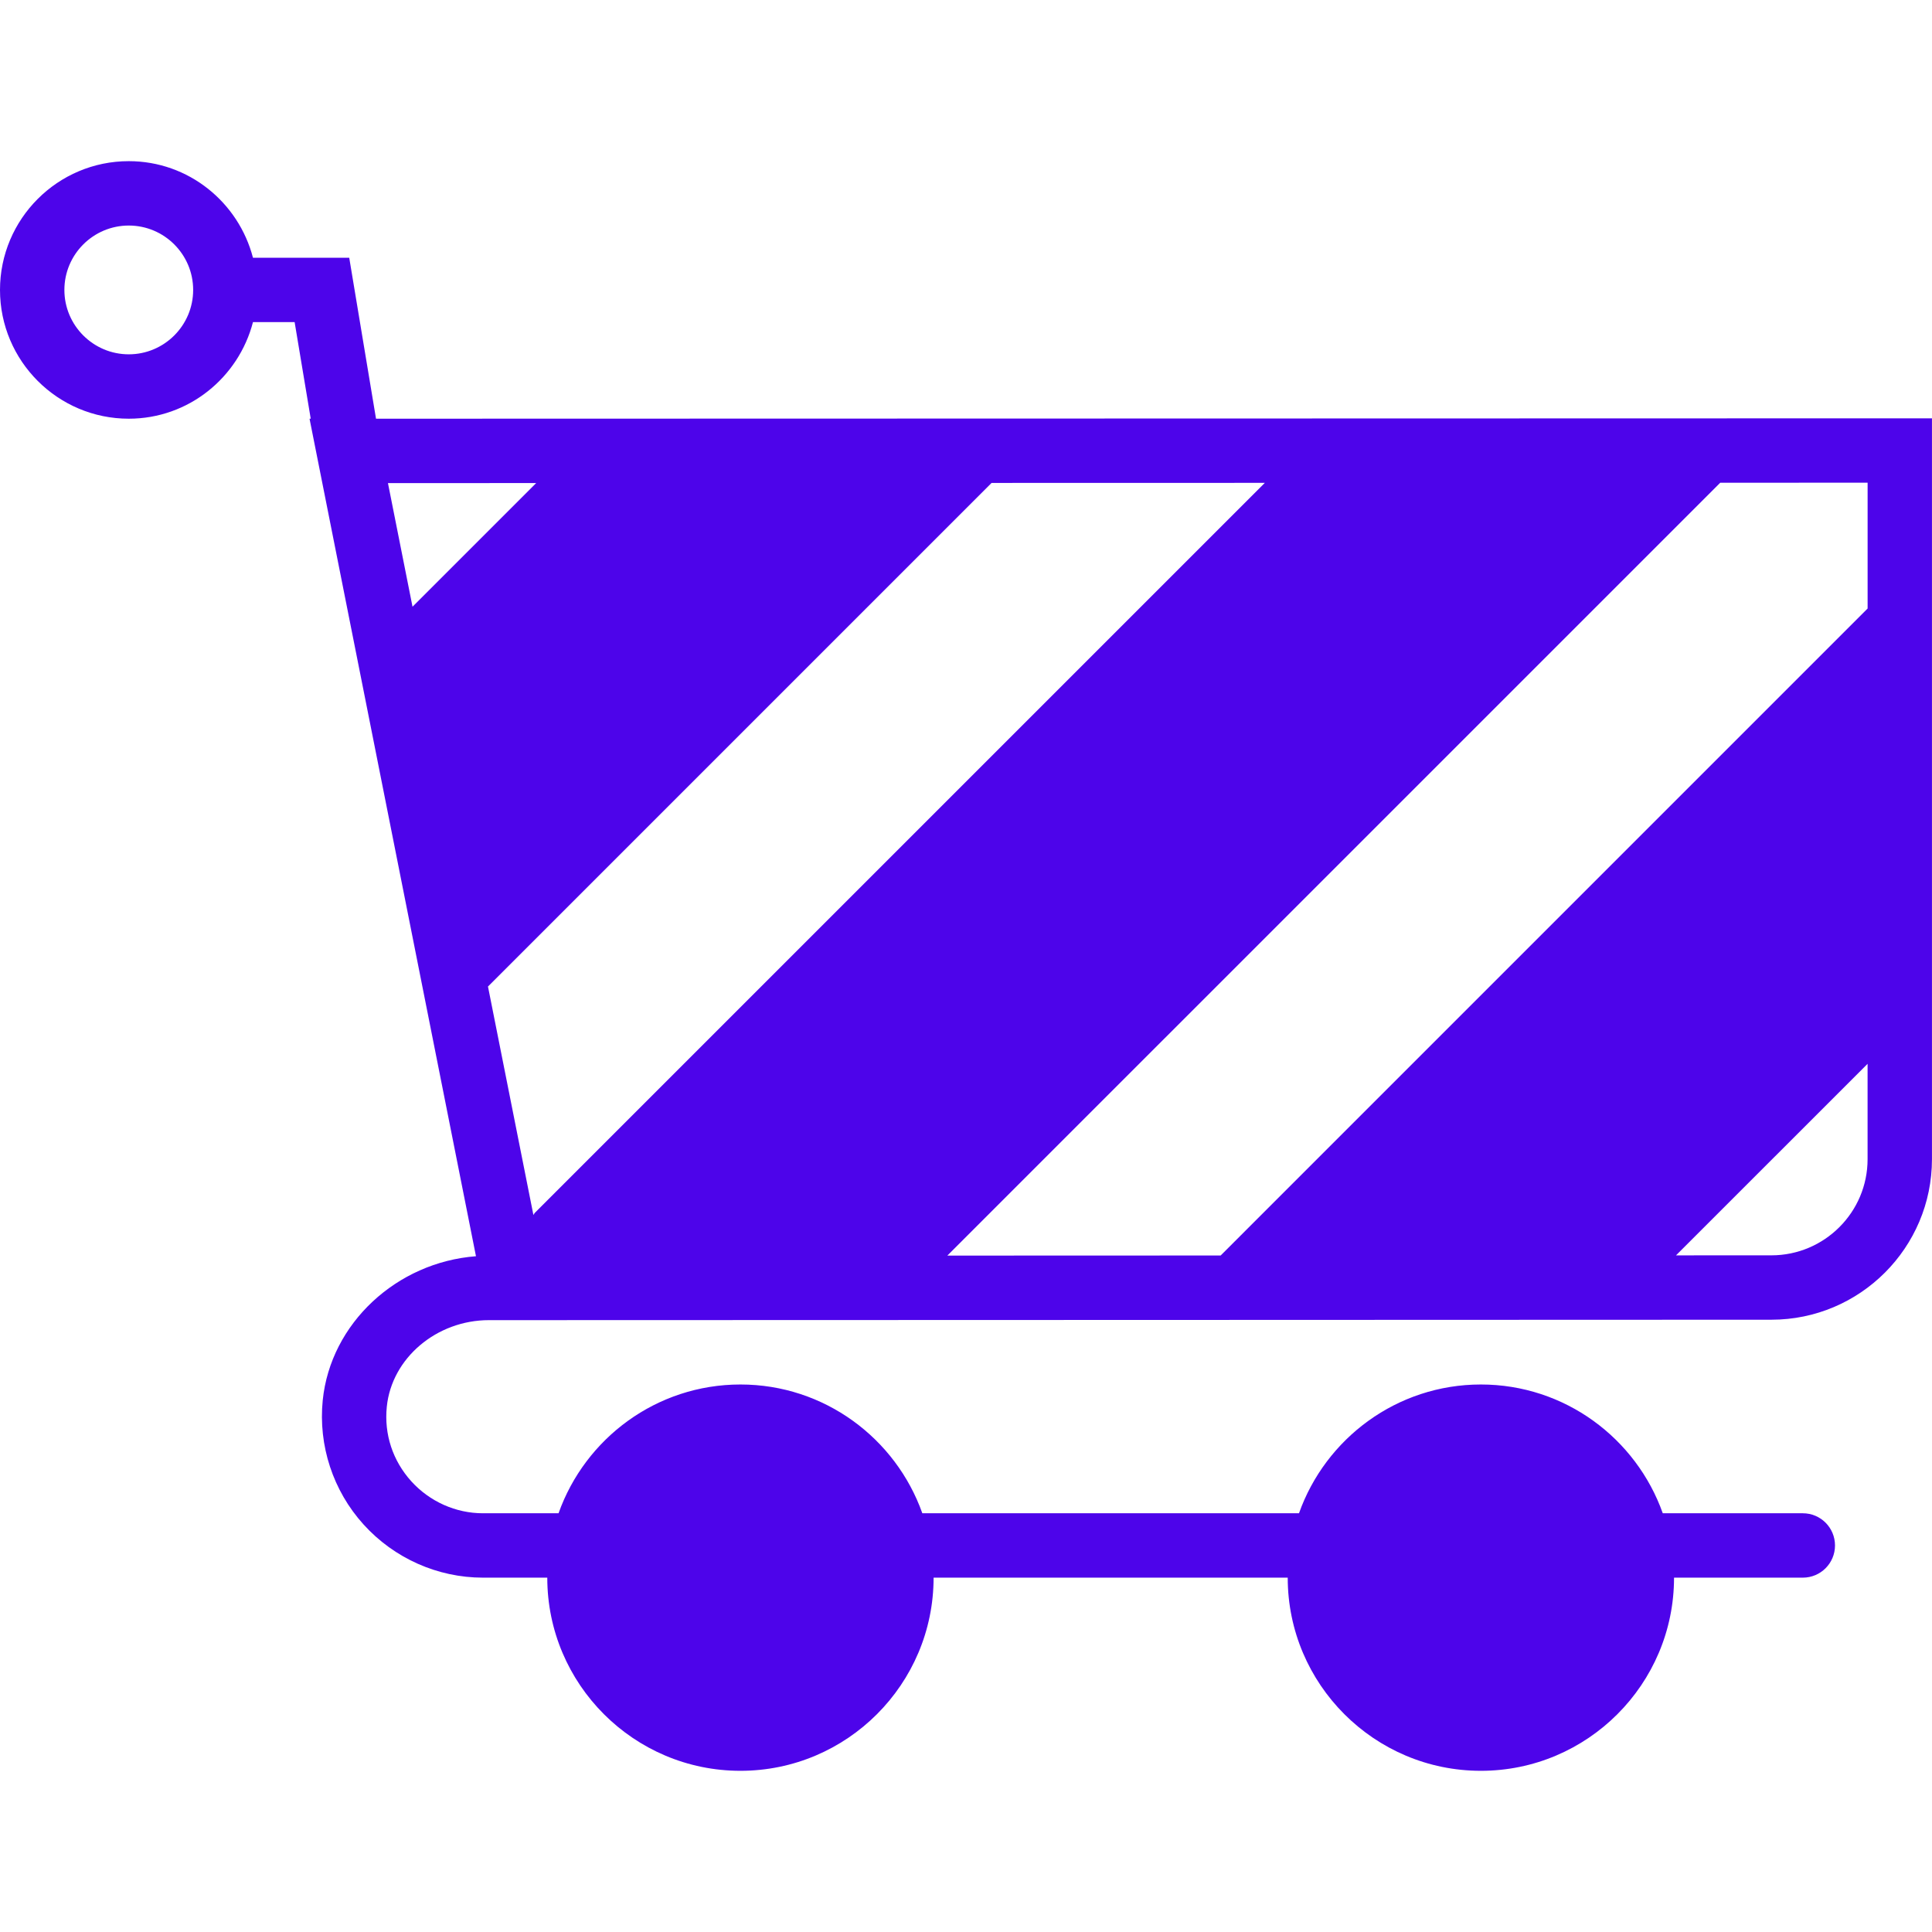
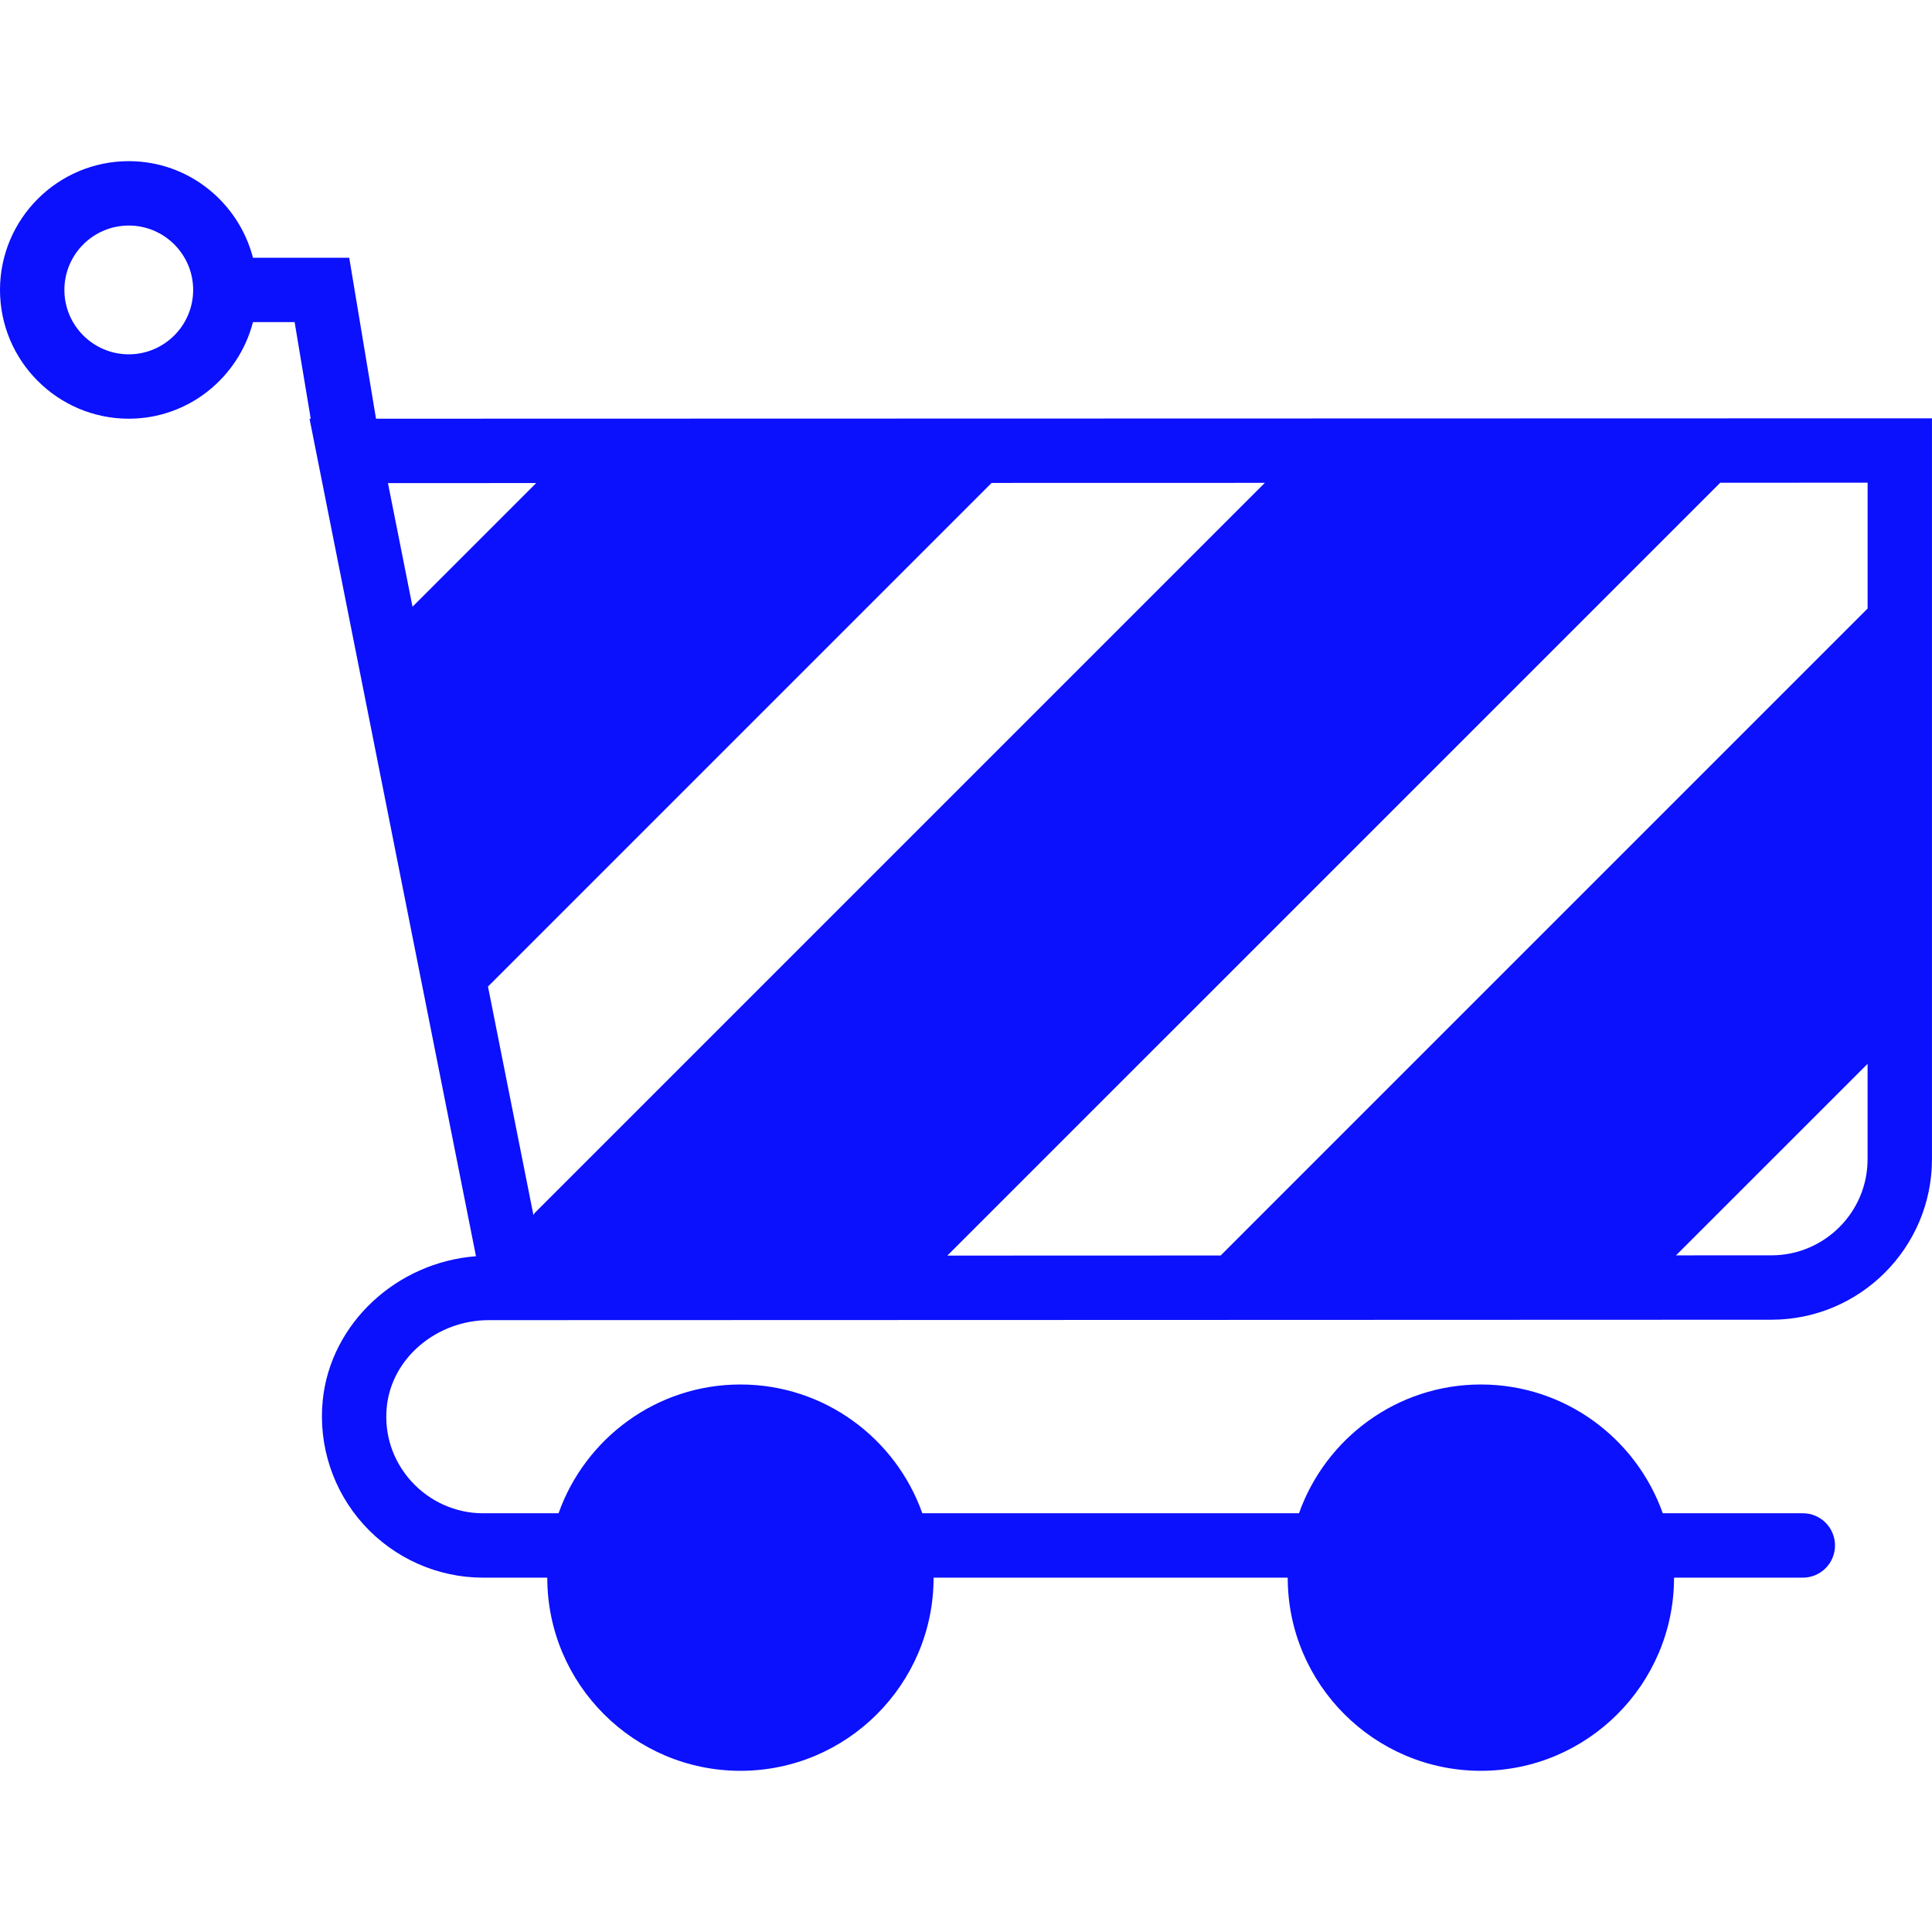
<svg xmlns="http://www.w3.org/2000/svg" version="1.1" id="Capa_1" x="0px" y="0px" viewBox="0 0 60.013 60.013" style="enable-background:new 0 0 60.013 60.013;" xml:space="preserve">
-   <path fill="#4d04ea" d="M11.68,13.006l-0.832-5h-2.99c-0.447-1.72-1.999-3-3.858-3c-2.206,0-4,1.794-4,4s1.794,4,4,4c1.859,0,3.411-1.28,3.858-3  h1.294l0.5,3H9.615l5.17,26.016c-2.465,0.188-4.518,2.086-4.76,4.474c-0.142,1.405,0.32,2.812,1.268,3.858  c0.949,1.05,2.301,1.652,3.707,1.652h2c0,3.309,2.691,6,6,6s6-2.691,6-6h11c0,3.309,2.691,6,6,6s6-2.691,6-6h4c0.553,0,1-0.447,1-1  s-0.447-1-1-1h-4.35c-0.826-2.327-3.043-4-5.65-4s-4.824,1.673-5.65,4h-11.7c-0.826-2.327-3.043-4-5.65-4s-4.824,1.673-5.65,4H15  c-0.842,0-1.652-0.362-2.224-0.993c-0.577-0.639-0.848-1.461-0.761-2.316c0.152-1.509,1.546-2.69,3.173-2.69h0.781  c0.02,0,0.04,0,0.06,0l22.299-0.007c0.001,0,0.001,0,0.002,0s0.001,0,0.001,0l11.314-0.004l0.001,0c0,0,0.001,0,0.001,0l5.377-0.002  c2.751,0,4.988-2.237,4.988-4.987V12.994L11.68,13.006z M4,11.006c-1.103,0-2-0.897-2-2s0.897-2,2-2s2,0.897,2,2  S5.103,11.006,4,11.006z M58.013,18.902L37.917,38.999l-8.49,0.003l24.008-24.007l4.578-0.001V18.902z M16.655,15.005l-3.841,3.841  l-0.763-3.839L16.655,15.005z M15.158,30.644l15.643-15.643l8.488-0.002L16.615,37.672c-0.021,0.021-0.028,0.048-0.046,0.069  L15.158,30.644z M55.024,38.994l-2.963,0.001l5.951-5.95v2.962C58.013,37.654,56.672,38.994,55.024,38.994z" />
+   <path fill="#0B10FD" d="M11.68,13.006l-0.832-5h-2.99c-0.447-1.72-1.999-3-3.858-3c-2.206,0-4,1.794-4,4s1.794,4,4,4c1.859,0,3.411-1.28,3.858-3  h1.294l0.5,3H9.615l5.17,26.016c-2.465,0.188-4.518,2.086-4.76,4.474c-0.142,1.405,0.32,2.812,1.268,3.858  c0.949,1.05,2.301,1.652,3.707,1.652h2c0,3.309,2.691,6,6,6s6-2.691,6-6h11c0,3.309,2.691,6,6,6s6-2.691,6-6h4c0.553,0,1-0.447,1-1  s-0.447-1-1-1h-4.35c-0.826-2.327-3.043-4-5.65-4s-4.824,1.673-5.65,4h-11.7c-0.826-2.327-3.043-4-5.65-4s-4.824,1.673-5.65,4H15  c-0.842,0-1.652-0.362-2.224-0.993c-0.577-0.639-0.848-1.461-0.761-2.316c0.152-1.509,1.546-2.69,3.173-2.69h0.781  c0.02,0,0.04,0,0.06,0l22.299-0.007c0.001,0,0.001,0,0.002,0s0.001,0,0.001,0l11.314-0.004l0.001,0c0,0,0.001,0,0.001,0l5.377-0.002  c2.751,0,4.988-2.237,4.988-4.987V12.994L11.68,13.006z M4,11.006c-1.103,0-2-0.897-2-2s0.897-2,2-2s2,0.897,2,2  S5.103,11.006,4,11.006z M58.013,18.902L37.917,38.999l-8.49,0.003l24.008-24.007l4.578-0.001V18.902z M16.655,15.005l-3.841,3.841  l-0.763-3.839L16.655,15.005z M15.158,30.644l15.643-15.643l8.488-0.002L16.615,37.672c-0.021,0.021-0.028,0.048-0.046,0.069  L15.158,30.644z M55.024,38.994l-2.963,0.001l5.951-5.95v2.962C58.013,37.654,56.672,38.994,55.024,38.994z" />
  <g>
</g>
  <g>
</g>
  <g>
</g>
  <g>
</g>
  <g>
</g>
  <g>
</g>
  <g>
</g>
  <g>
</g>
  <g>
</g>
  <g>
</g>
  <g>
</g>
  <g>
</g>
  <g>
</g>
  <g>
</g>
  <g>
</g>
</svg>
